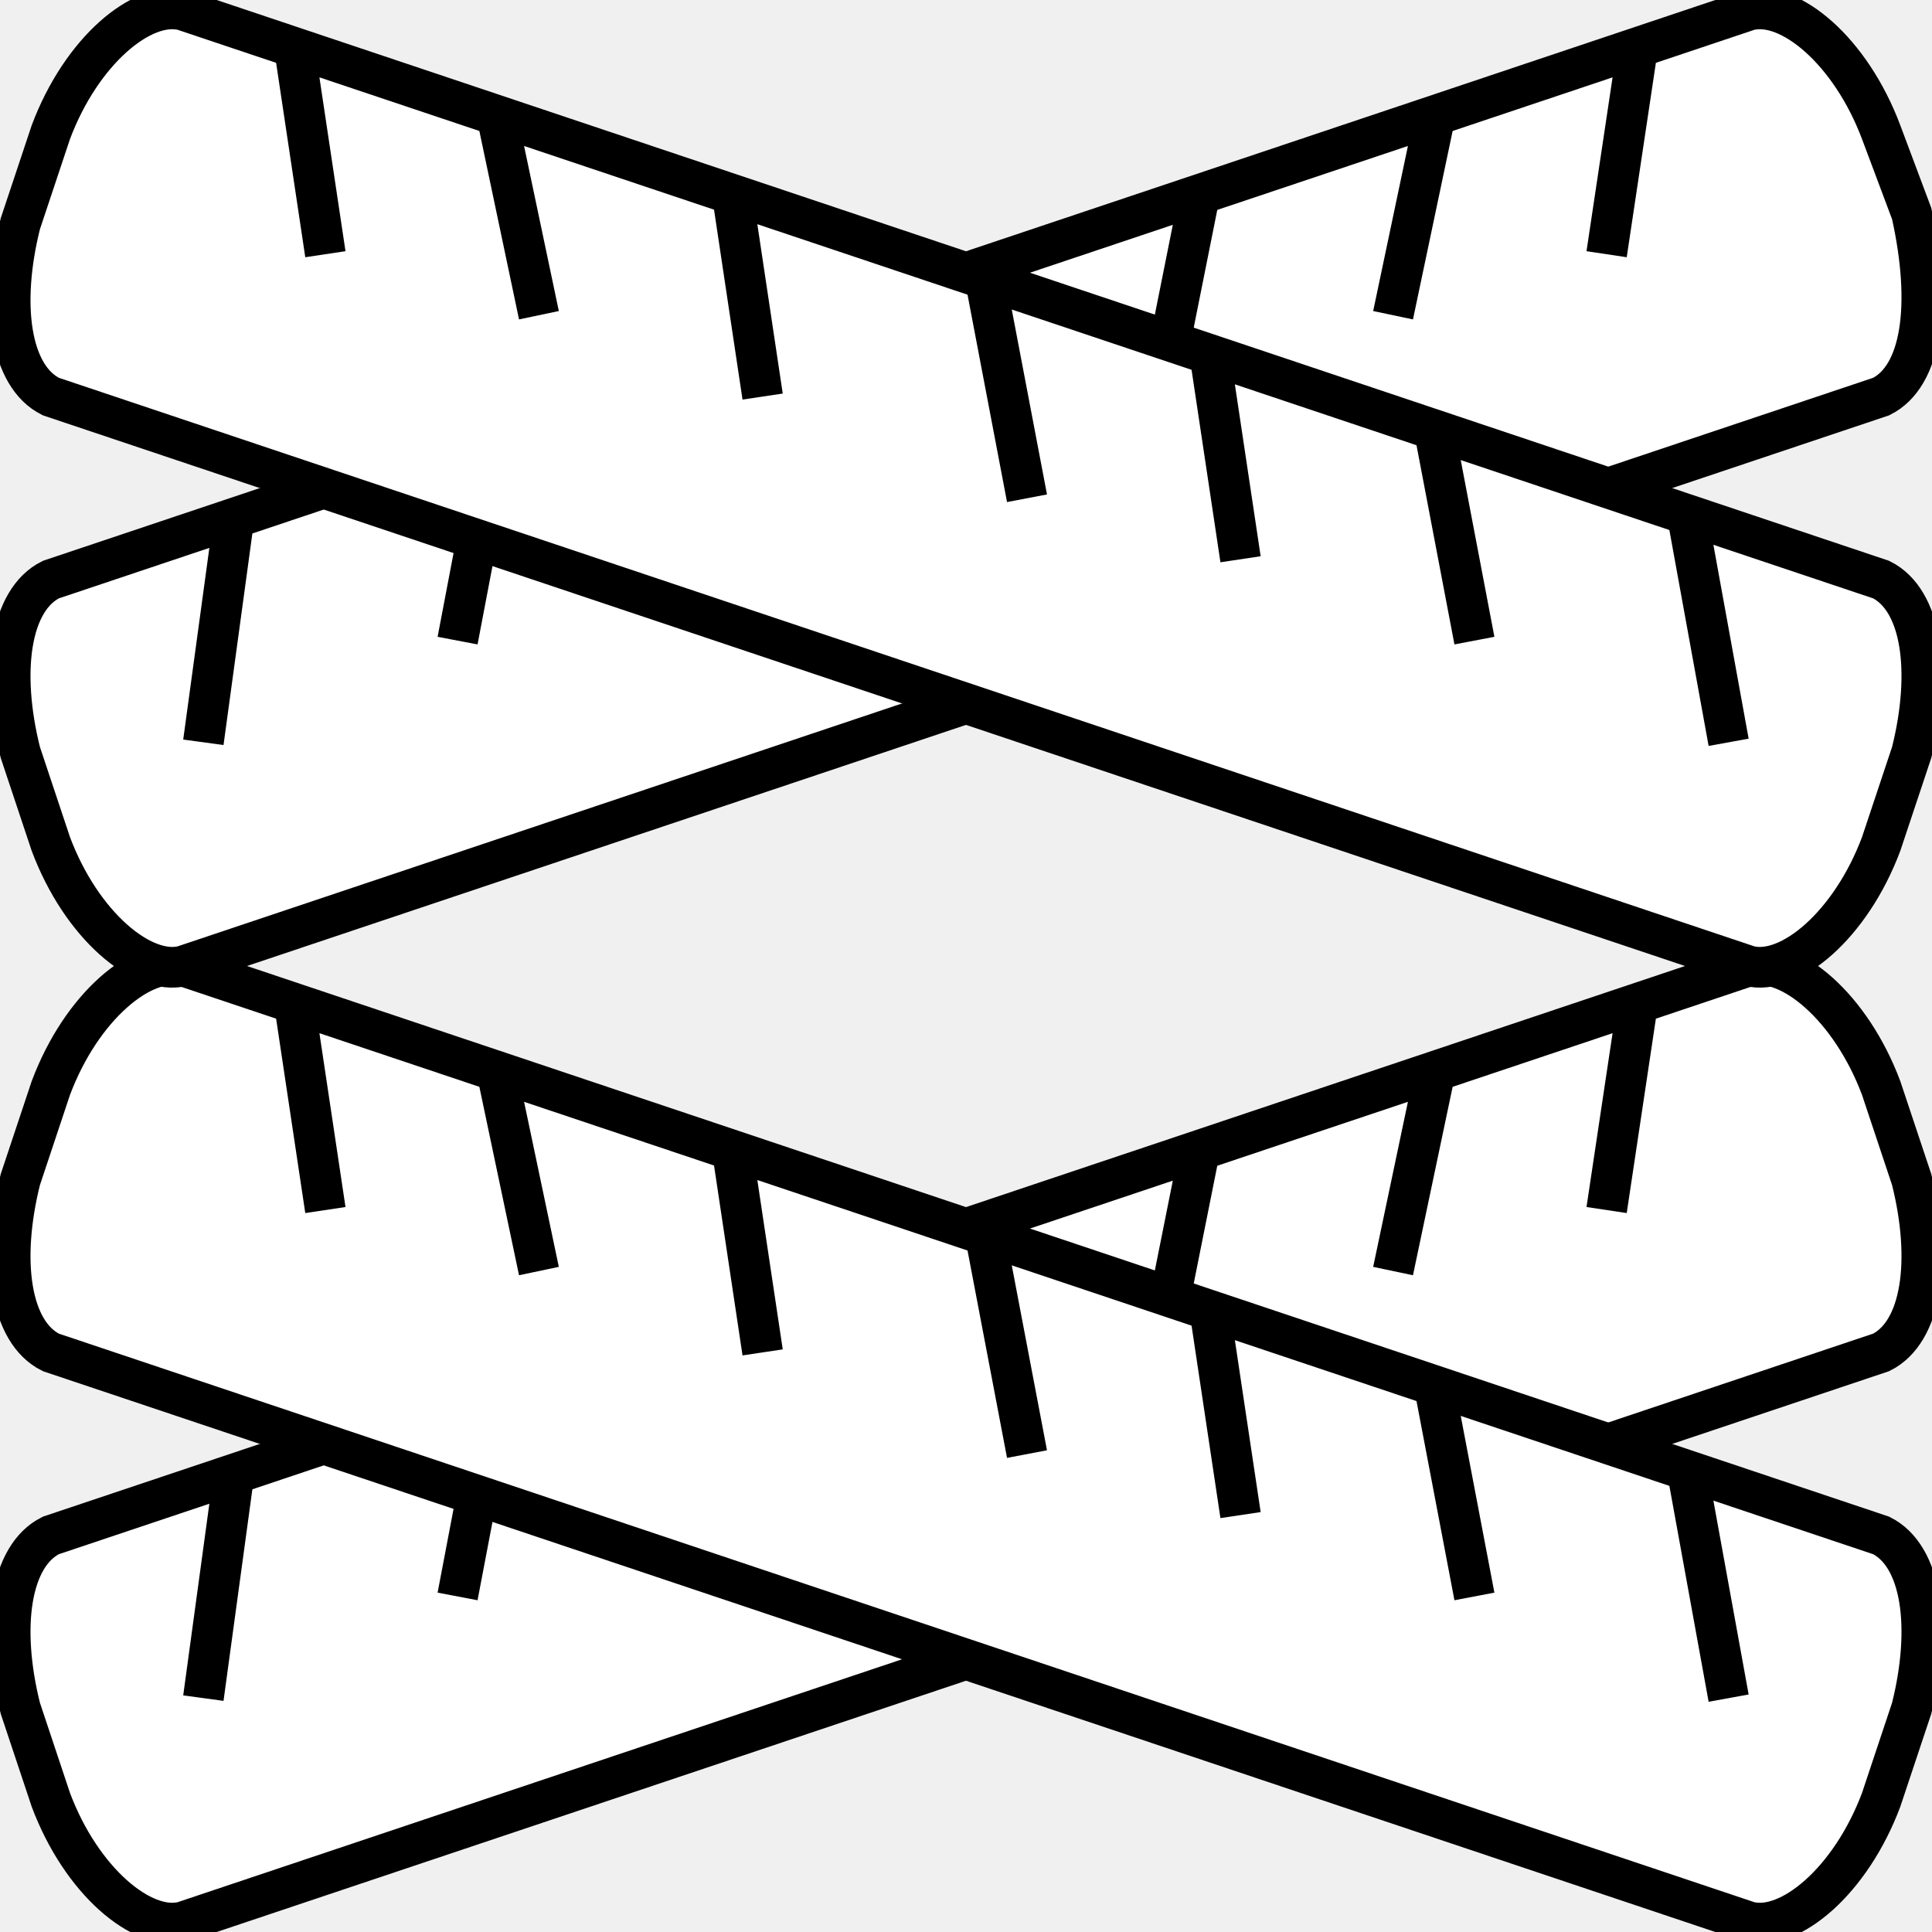
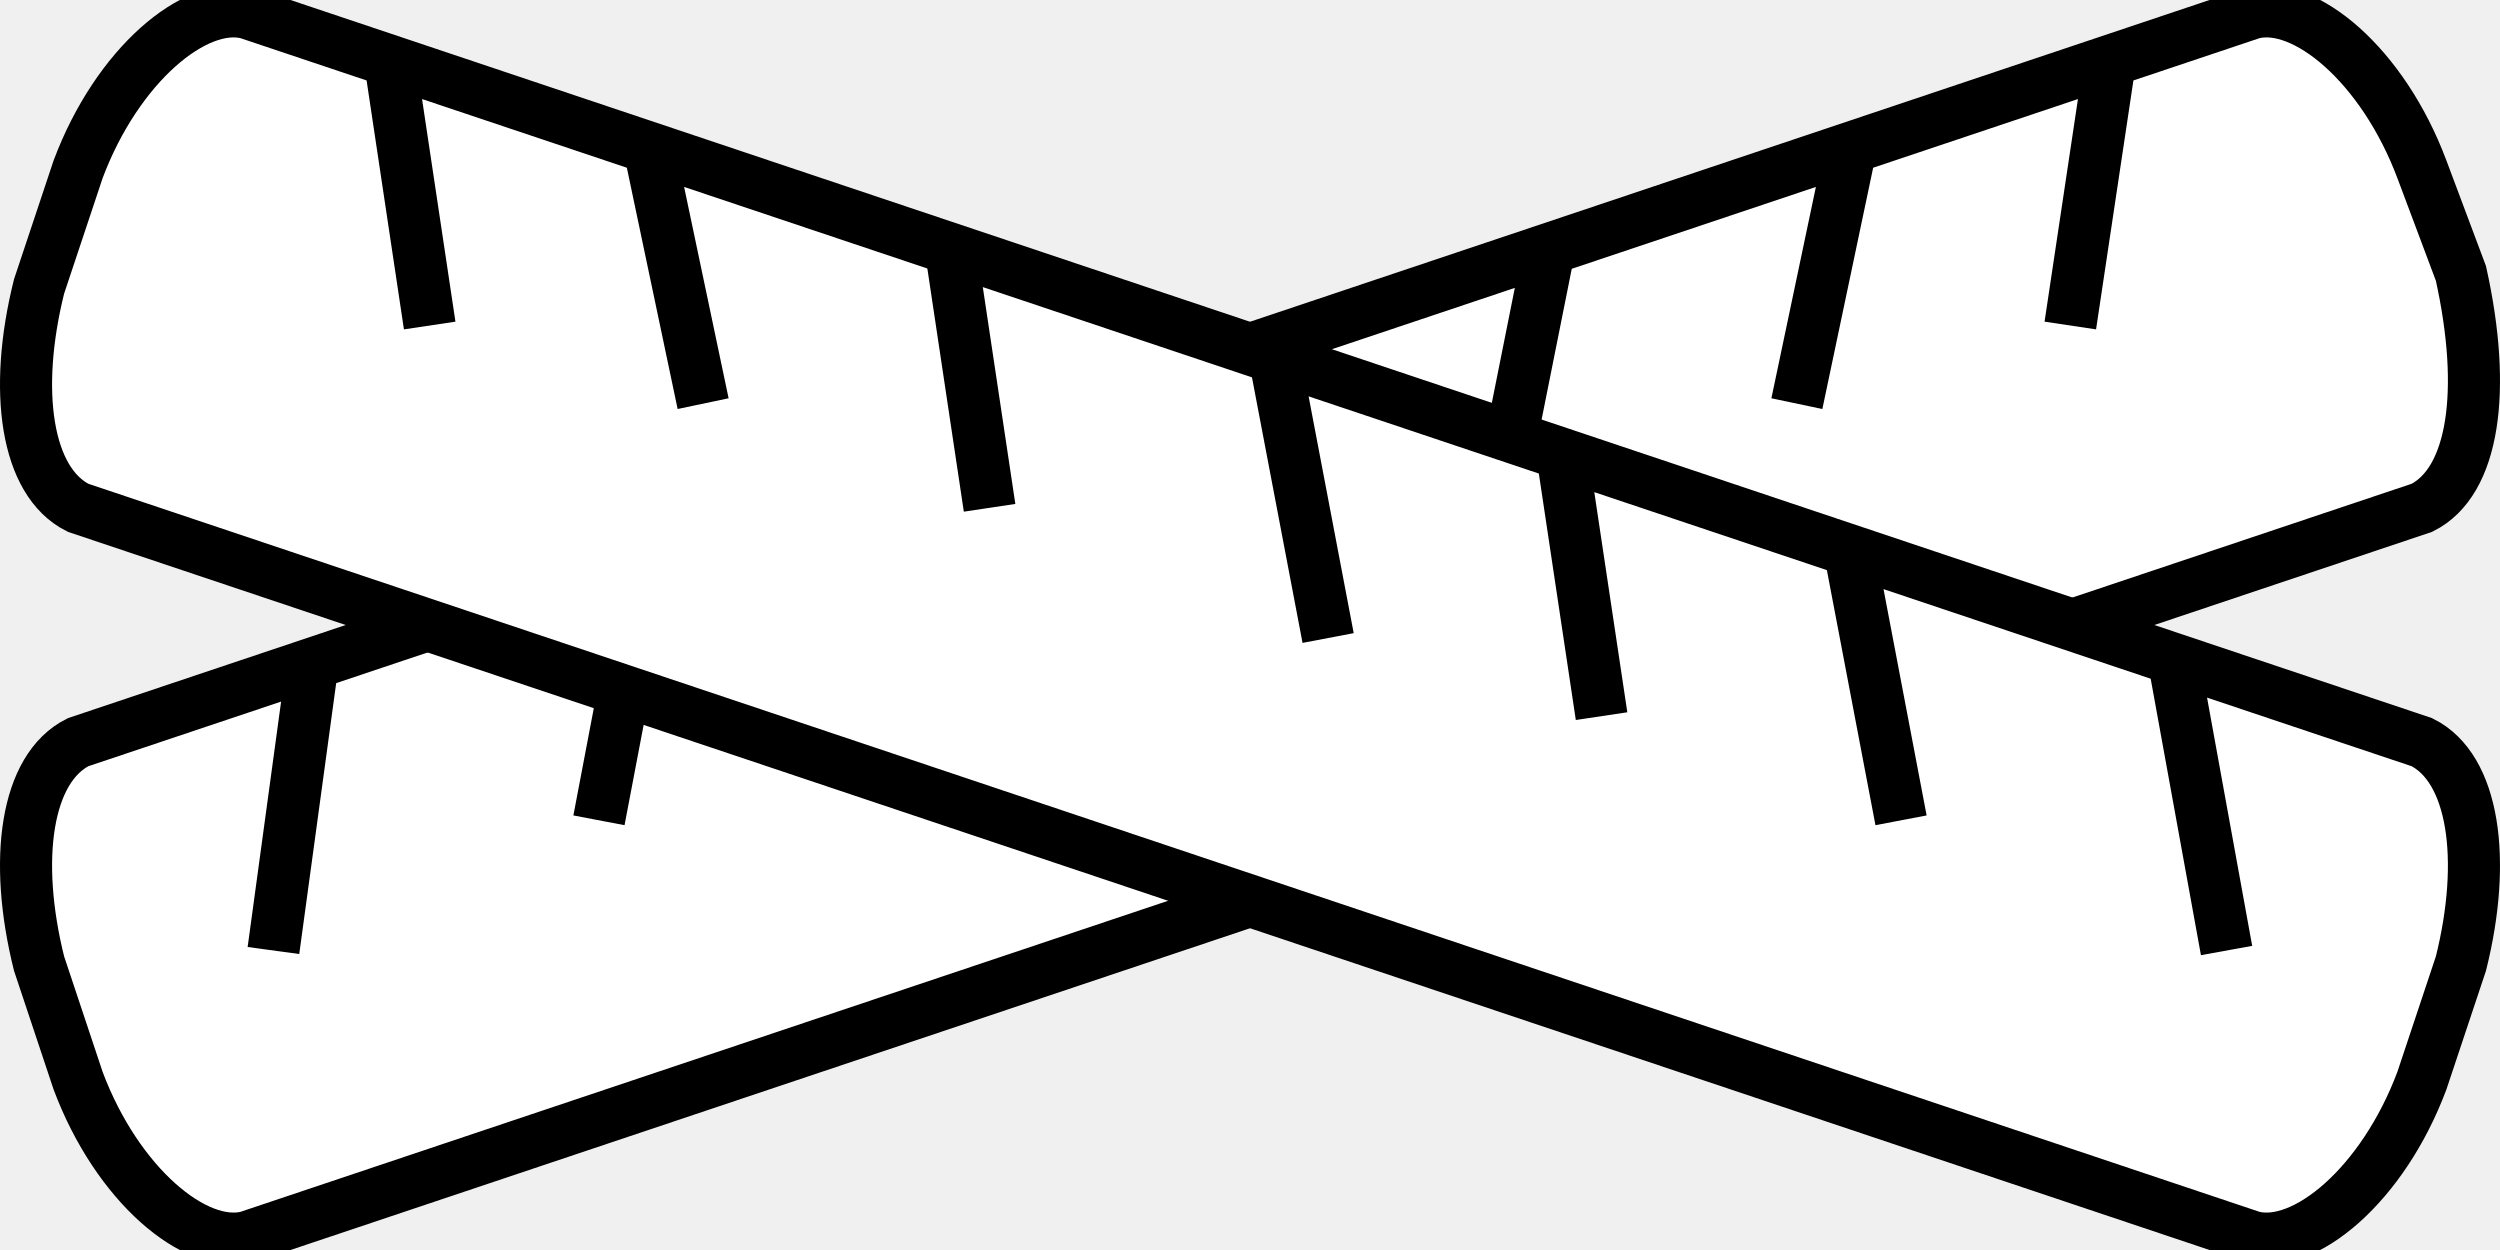
- <svg xmlns="http://www.w3.org/2000/svg" xml:space="preserve" width="16px" height="16px" version="1.1" viewBox="0 0 1.9 1.9">
-   <g>
-     <path fill="#fff" class="fill" d="M0.18 1.89l1.67 -0.56c0.04,-0.02 0.05,-0.09 0.03,-0.17l-0.03 -0.09c-0.03,-0.08 -0.09,-0.13 -0.13,-0.12l-1.67 0.56c-0.04,0.02 -0.05,0.09 -0.03,0.17l0.03 0.09c0.03,0.08 0.09,0.13 0.13,0.12zm0.02 -0.22l0.03 -0.22 -0.03 0.22zm0.25 -0.1l0.04 -0.21 -0.04 0.21zm0.23 -0.08l0.03 -0.2 -0.03 0.2zm0.21 -0.06l0.04 -0.21 -0.04 0.21zm0.25 -0.1l0.04 -0.2 -0.04 0.2zm0.23 -0.08l0.04 -0.19 -0.04 0.19zm0.21 -0.06l0.03 -0.2 -0.03 0.2z" />
-     <path fill="none" stroke="#000" stroke-width="0.04" d="M0.18 1.89l1.67 -0.56c0.04,-0.02 0.05,-0.09 0.03,-0.17l-0.03 -0.09c-0.03,-0.08 -0.09,-0.13 -0.13,-0.12l-1.67 0.56c-0.04,0.02 -0.05,0.09 -0.03,0.17l0.03 0.09c0.03,0.08 0.09,0.13 0.13,0.12zm0.02 -0.22l0.03 -0.22m0.22 0.12l0.04 -0.21m0.19 0.13l0.03 -0.2m0.18 0.14l0.04 -0.21m0.21 0.11l0.04 -0.2m0.19 0.12l0.04 -0.19m0.17 0.13l0.03 -0.2" />
-   </g>
-   <g>
-     <path fill="#fff" class="fill" d="M1.72 1.89l-1.67 -0.56c-0.04,-0.02 -0.05,-0.09 -0.03,-0.17l0.03 -0.09c0.03,-0.08 0.09,-0.13 0.13,-0.12l1.67 0.56c0.04,0.02 0.05,0.09 0.03,0.17l-0.03 0.09c-0.03,0.08 -0.09,0.13 -0.13,0.12zm-0.02 -0.22l-0.04 -0.22 0.04 0.22zm-0.25 -0.1l-0.04 -0.21 0.04 0.21zm-0.23 -0.08l-0.03 -0.2 0.03 0.2zm-0.21 -0.06l-0.04 -0.21 0.04 0.21zm-0.26 -0.1l-0.03 -0.2 0.03 0.2zm-0.22 -0.08l-0.04 -0.19 0.04 0.19zm-0.21 -0.06l-0.03 -0.2 0.03 0.2z" />
-     <path fill="none" stroke="#000" stroke-width="0.04" d="M1.72 1.89l-1.67 -0.56c-0.04,-0.02 -0.05,-0.09 -0.03,-0.17l0.03 -0.09c0.03,-0.08 0.09,-0.13 0.13,-0.12l1.67 0.56c0.04,0.02 0.05,0.09 0.03,0.17l-0.03 0.09c-0.03,0.08 -0.09,0.13 -0.13,0.12zm-0.02 -0.22l-0.04 -0.22m-0.21 0.12l-0.04 -0.21m-0.19 0.13l-0.03 -0.2m-0.18 0.14l-0.04 -0.21m-0.22 0.11l-0.03 -0.2m-0.19 0.12l-0.04 -0.19m-0.17 0.13l-0.03 -0.2" />
-   </g>
+ <svg xmlns="http://www.w3.org/2000/svg" xml:space="preserve" width="16px" height="8px" version="1.1" viewBox="0 0 1.9 0.96">
  <g>
    <path fill="#fff" class="fill" d="M0.18 0.95l1.67 -0.56c0.04,-0.02 0.05,-0.09 0.03,-0.18l-0.03 -0.08c-0.03,-0.08 -0.09,-0.13 -0.13,-0.12l-1.67 0.56c-0.04,0.02 -0.05,0.09 -0.03,0.17l0.03 0.09c0.03,0.08 0.09,0.13 0.13,0.12zm0.02 -0.22l0.03 -0.22 -0.03 0.22zm0.25 -0.1l0.04 -0.21 -0.04 0.21zm0.23 -0.08l0.03 -0.2 -0.03 0.2zm0.21 -0.06l0.04 -0.21 -0.04 0.21zm0.25 -0.1l0.04 -0.2 -0.04 0.2zm0.23 -0.08l0.04 -0.19 -0.04 0.19zm0.21 -0.06l0.03 -0.2 -0.03 0.2z" />
    <path fill="none" stroke="#000" stroke-width="0.04" d="M0.18 0.95l1.67 -0.56c0.04,-0.02 0.05,-0.09 0.03,-0.18l-0.03 -0.08c-0.03,-0.08 -0.09,-0.13 -0.13,-0.12l-1.67 0.56c-0.04,0.02 -0.05,0.09 -0.03,0.17l0.03 0.09c0.03,0.08 0.09,0.13 0.13,0.12zm0.02 -0.22l0.03 -0.22m0.22 0.12l0.04 -0.21m0.19 0.13l0.03 -0.2m0.18 0.14l0.04 -0.21m0.21 0.11l0.04 -0.2m0.19 0.12l0.04 -0.19m0.17 0.13l0.03 -0.2" />
  </g>
  <g>
    <path fill="#fff" class="fill" d="M1.72 0.95l-1.67 -0.56c-0.04,-0.02 -0.05,-0.09 -0.03,-0.17l0.03 -0.09c0.03,-0.08 0.09,-0.13 0.13,-0.12l1.67 0.56c0.04,0.02 0.05,0.09 0.03,0.17l-0.03 0.09c-0.03,0.08 -0.09,0.13 -0.13,0.12zm-0.02 -0.22l-0.04 -0.22 0.04 0.22zm-0.25 -0.1l-0.04 -0.21 0.04 0.21zm-0.23 -0.08l-0.03 -0.2 0.03 0.2zm-0.21 -0.06l-0.04 -0.21 0.04 0.21zm-0.26 -0.1l-0.03 -0.2 0.03 0.2zm-0.22 -0.08l-0.04 -0.19 0.04 0.19zm-0.21 -0.06l-0.03 -0.2 0.03 0.2z" />
    <path fill="none" stroke="#000" stroke-width="0.04" d="M1.72 0.95l-1.67 -0.56c-0.04,-0.02 -0.05,-0.09 -0.03,-0.17l0.03 -0.09c0.03,-0.08 0.09,-0.13 0.13,-0.12l1.67 0.56c0.04,0.02 0.05,0.09 0.03,0.17l-0.03 0.09c-0.03,0.08 -0.09,0.13 -0.13,0.12zm-0.02 -0.22l-0.04 -0.22m-0.21 0.12l-0.04 -0.21m-0.19 0.13l-0.03 -0.2m-0.18 0.14l-0.04 -0.21m-0.22 0.11l-0.03 -0.2m-0.19 0.12l-0.04 -0.19m-0.17 0.13l-0.03 -0.2" />
  </g>
</svg>
